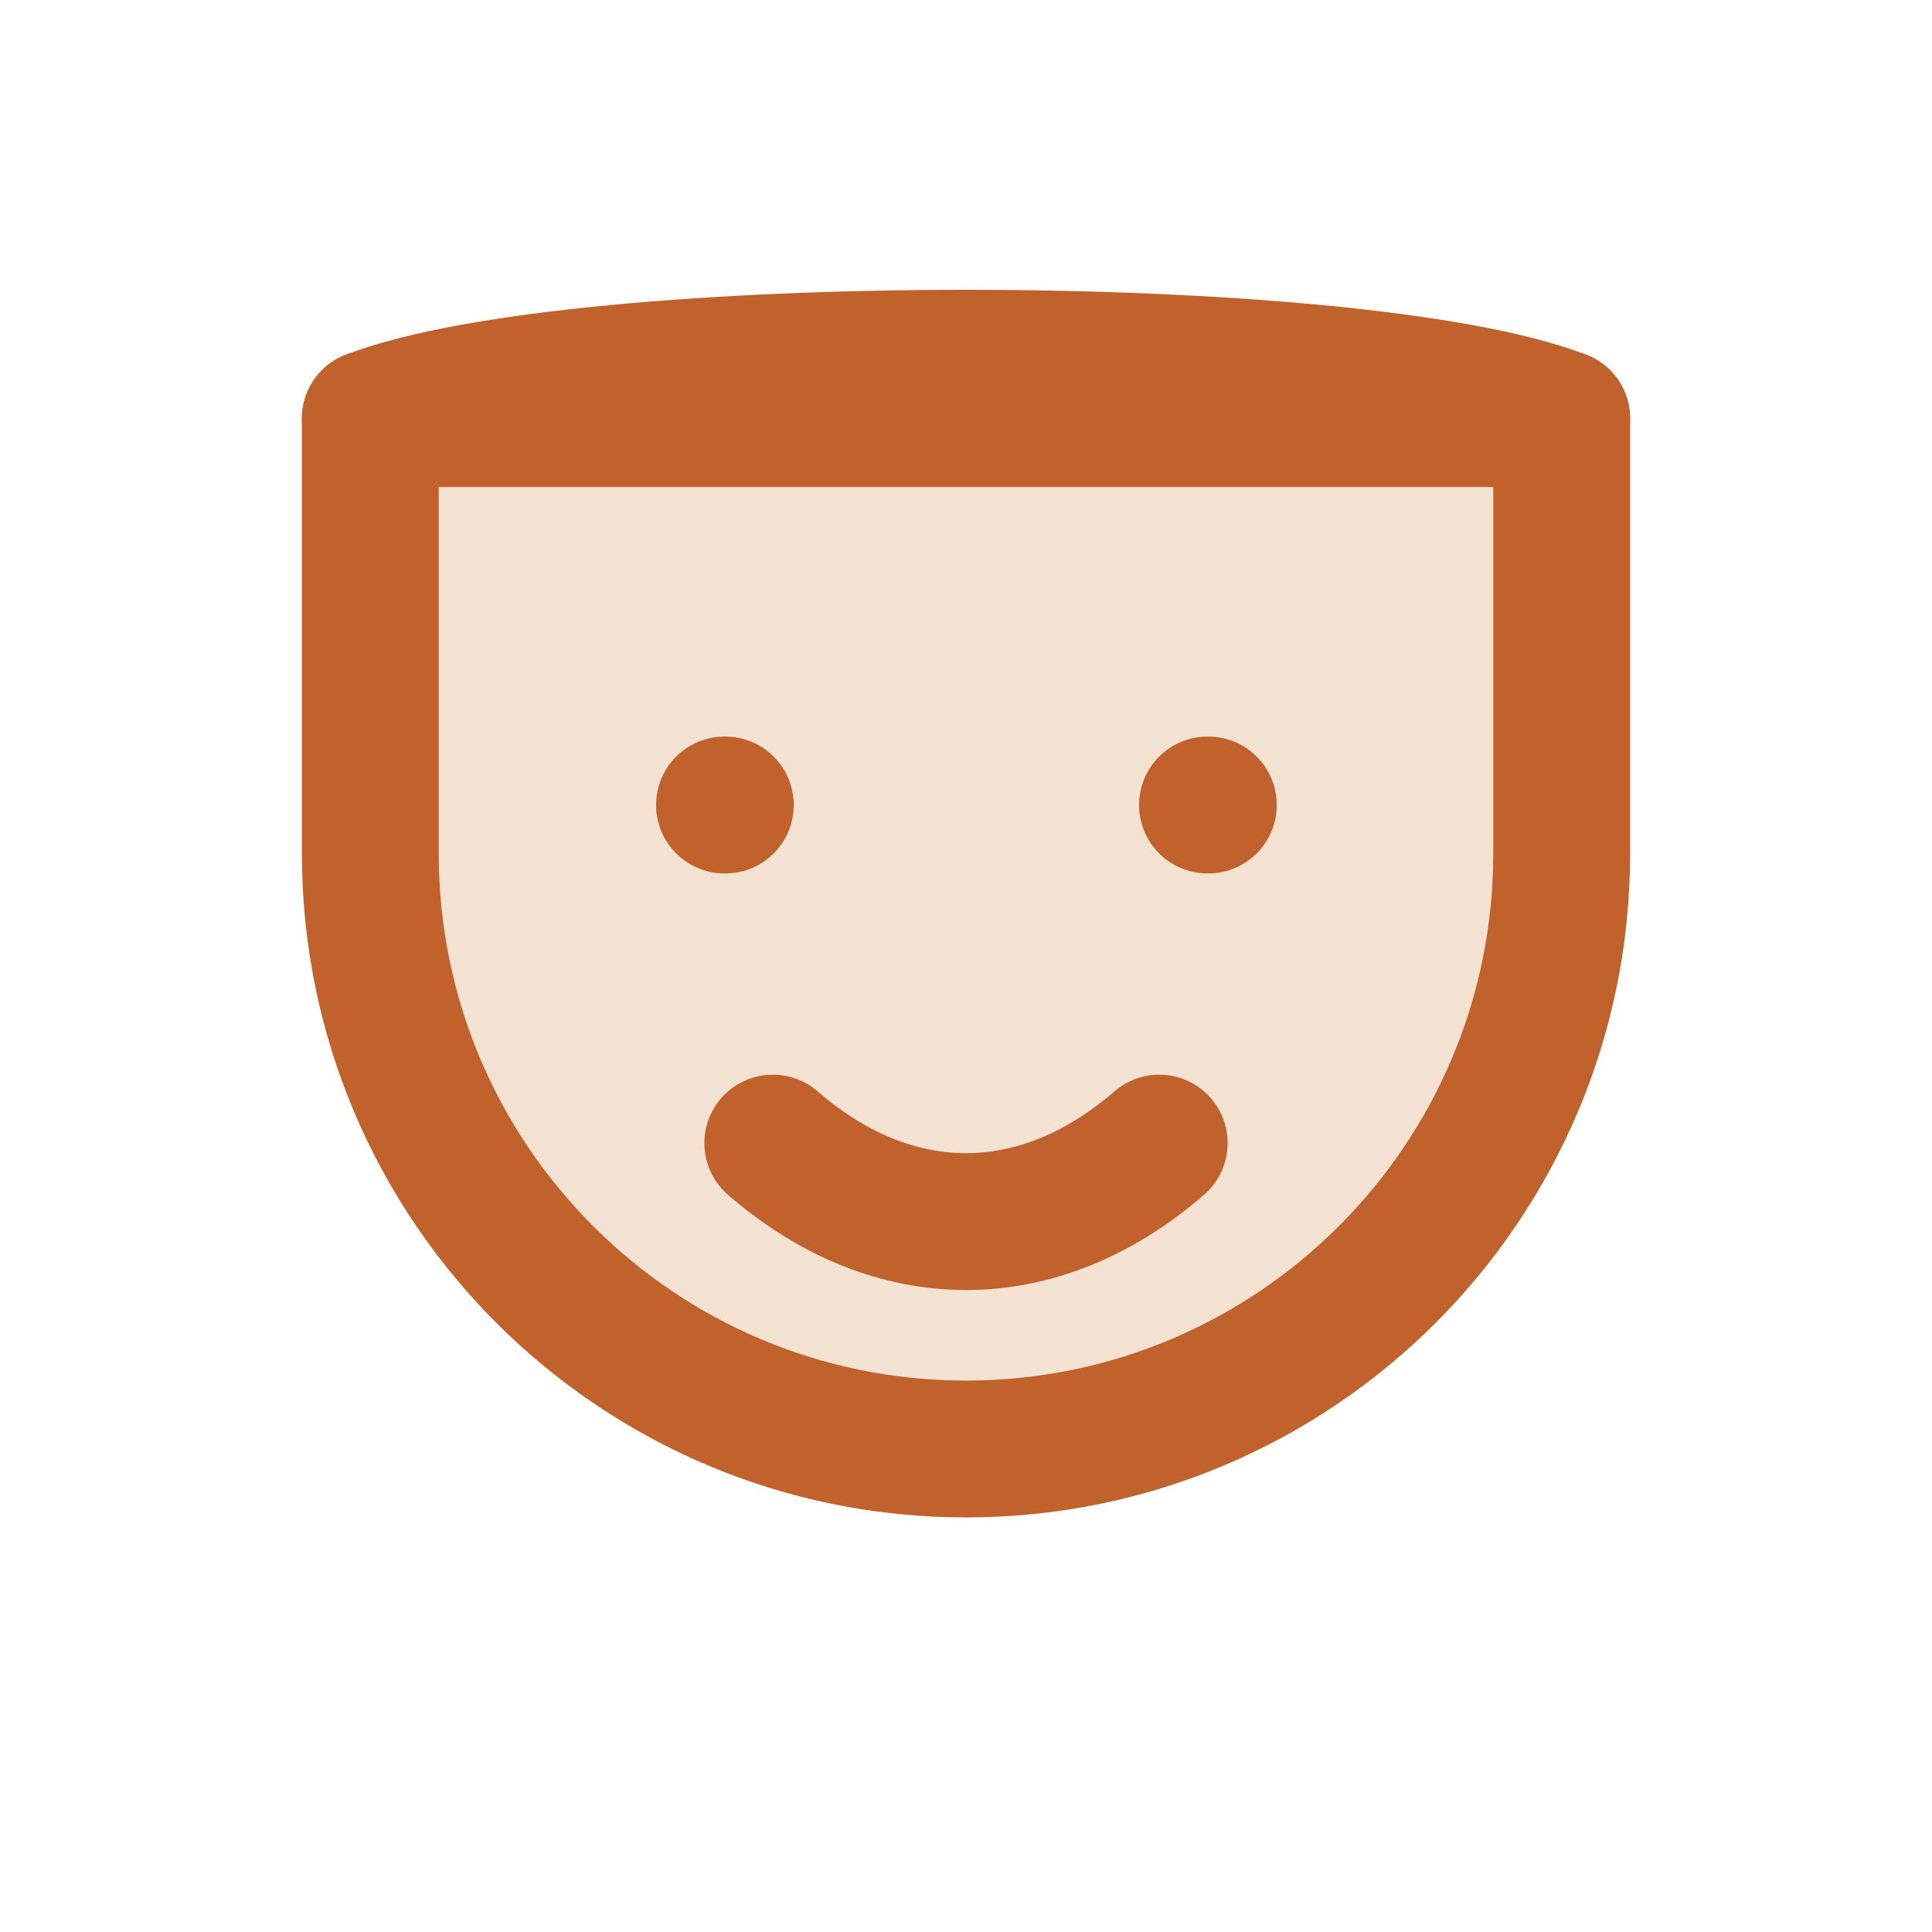
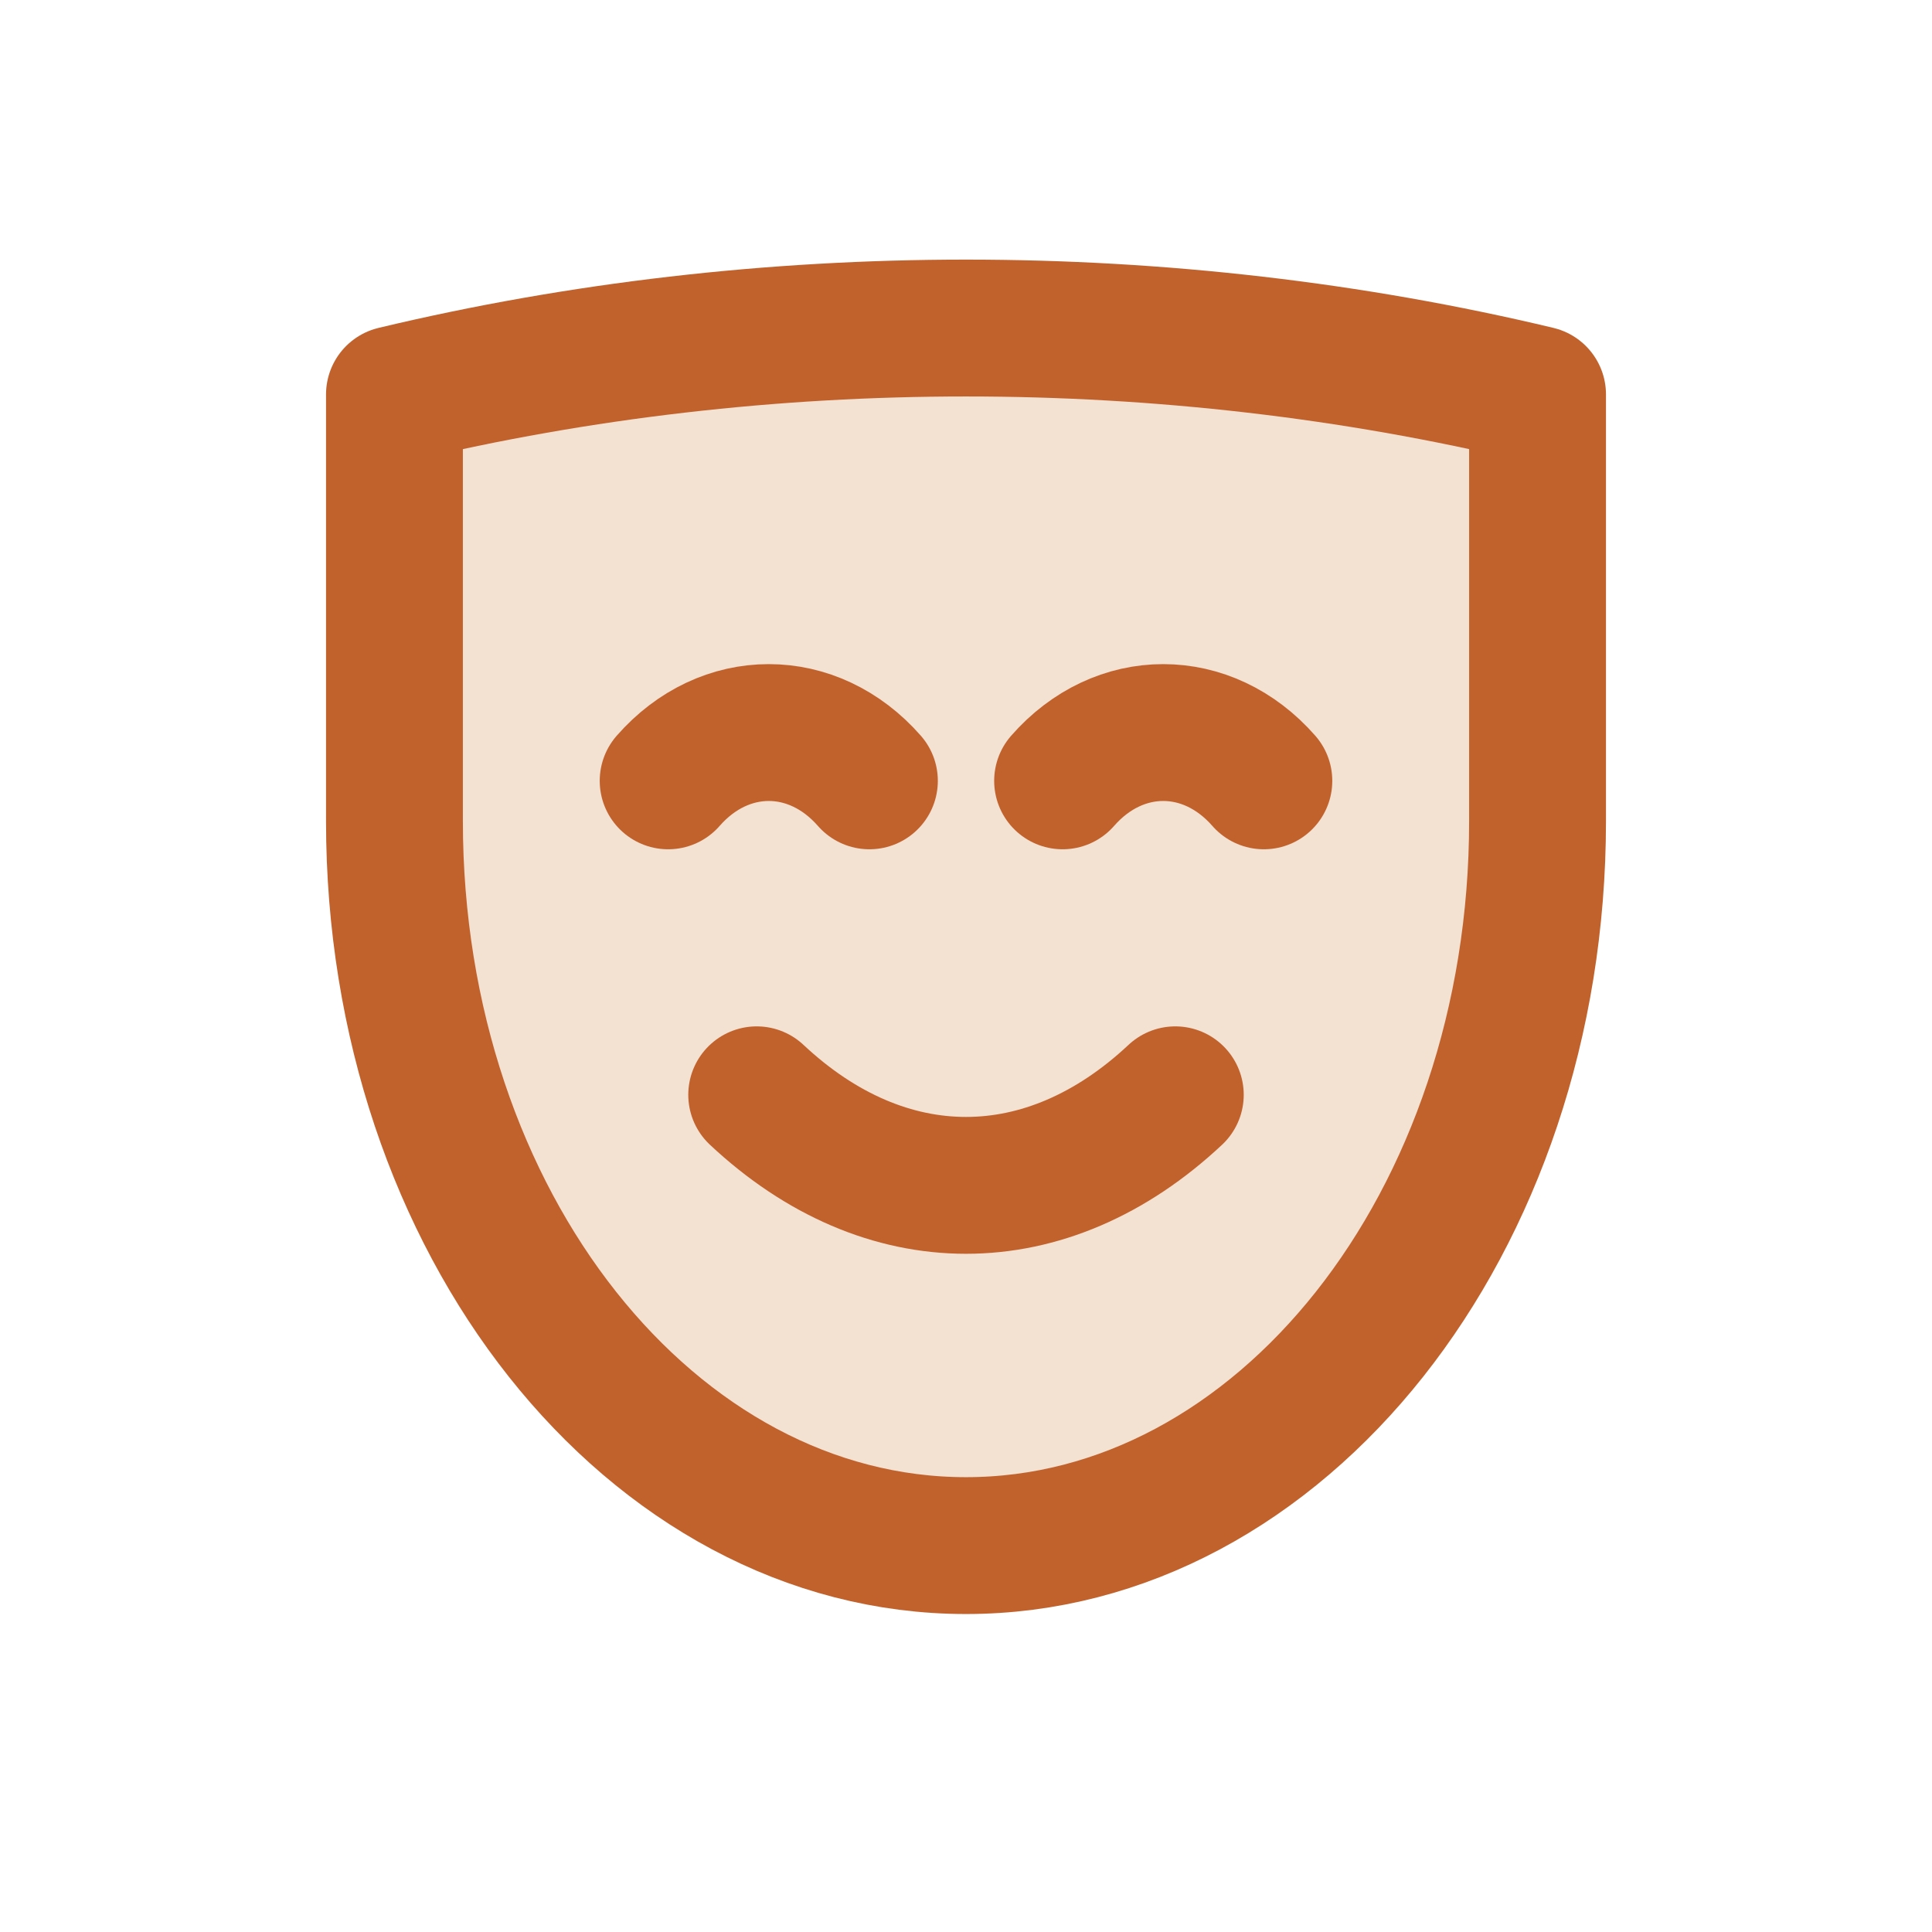
<svg xmlns="http://www.w3.org/2000/svg" viewBox="0 0 24 24" width="24" height="24" fill="none" stroke="#C1622D" stroke-width="1.7" stroke-linecap="round" stroke-linejoin="round">
-   <path d="M4.6 5.2h14.8v5.4a7.4 7.4 0 0 1-14.8 0z" fill="#F3E1D2" />
-   <path d="M4.6 5.2c2.6-1 12.2-1 14.8 0" />
-   <path d="M9 10h.01M15 10h.01" />
-   <path d="M9.6 14.2c1.5 1.3 3.3 1.3 4.8 0" />
+   <path d="M4.9 4.9c4.6-1.1 9.6-1.1 14.2 0v5.3c0 5-3.2 9-7.1 9s-7.1-4-7.1-9z" fill="#F3E1D2" />
+   <path d="M8.3 9.7c.7-.8 1.8-.8 2.5 0" />
+   <path d="M13.2 9.7c.7-.8 1.8-.8 2.5 0" />
+   <path d="M9.4 13.6c1.6 1.5 3.6 1.5 5.2 0" />
</svg>
